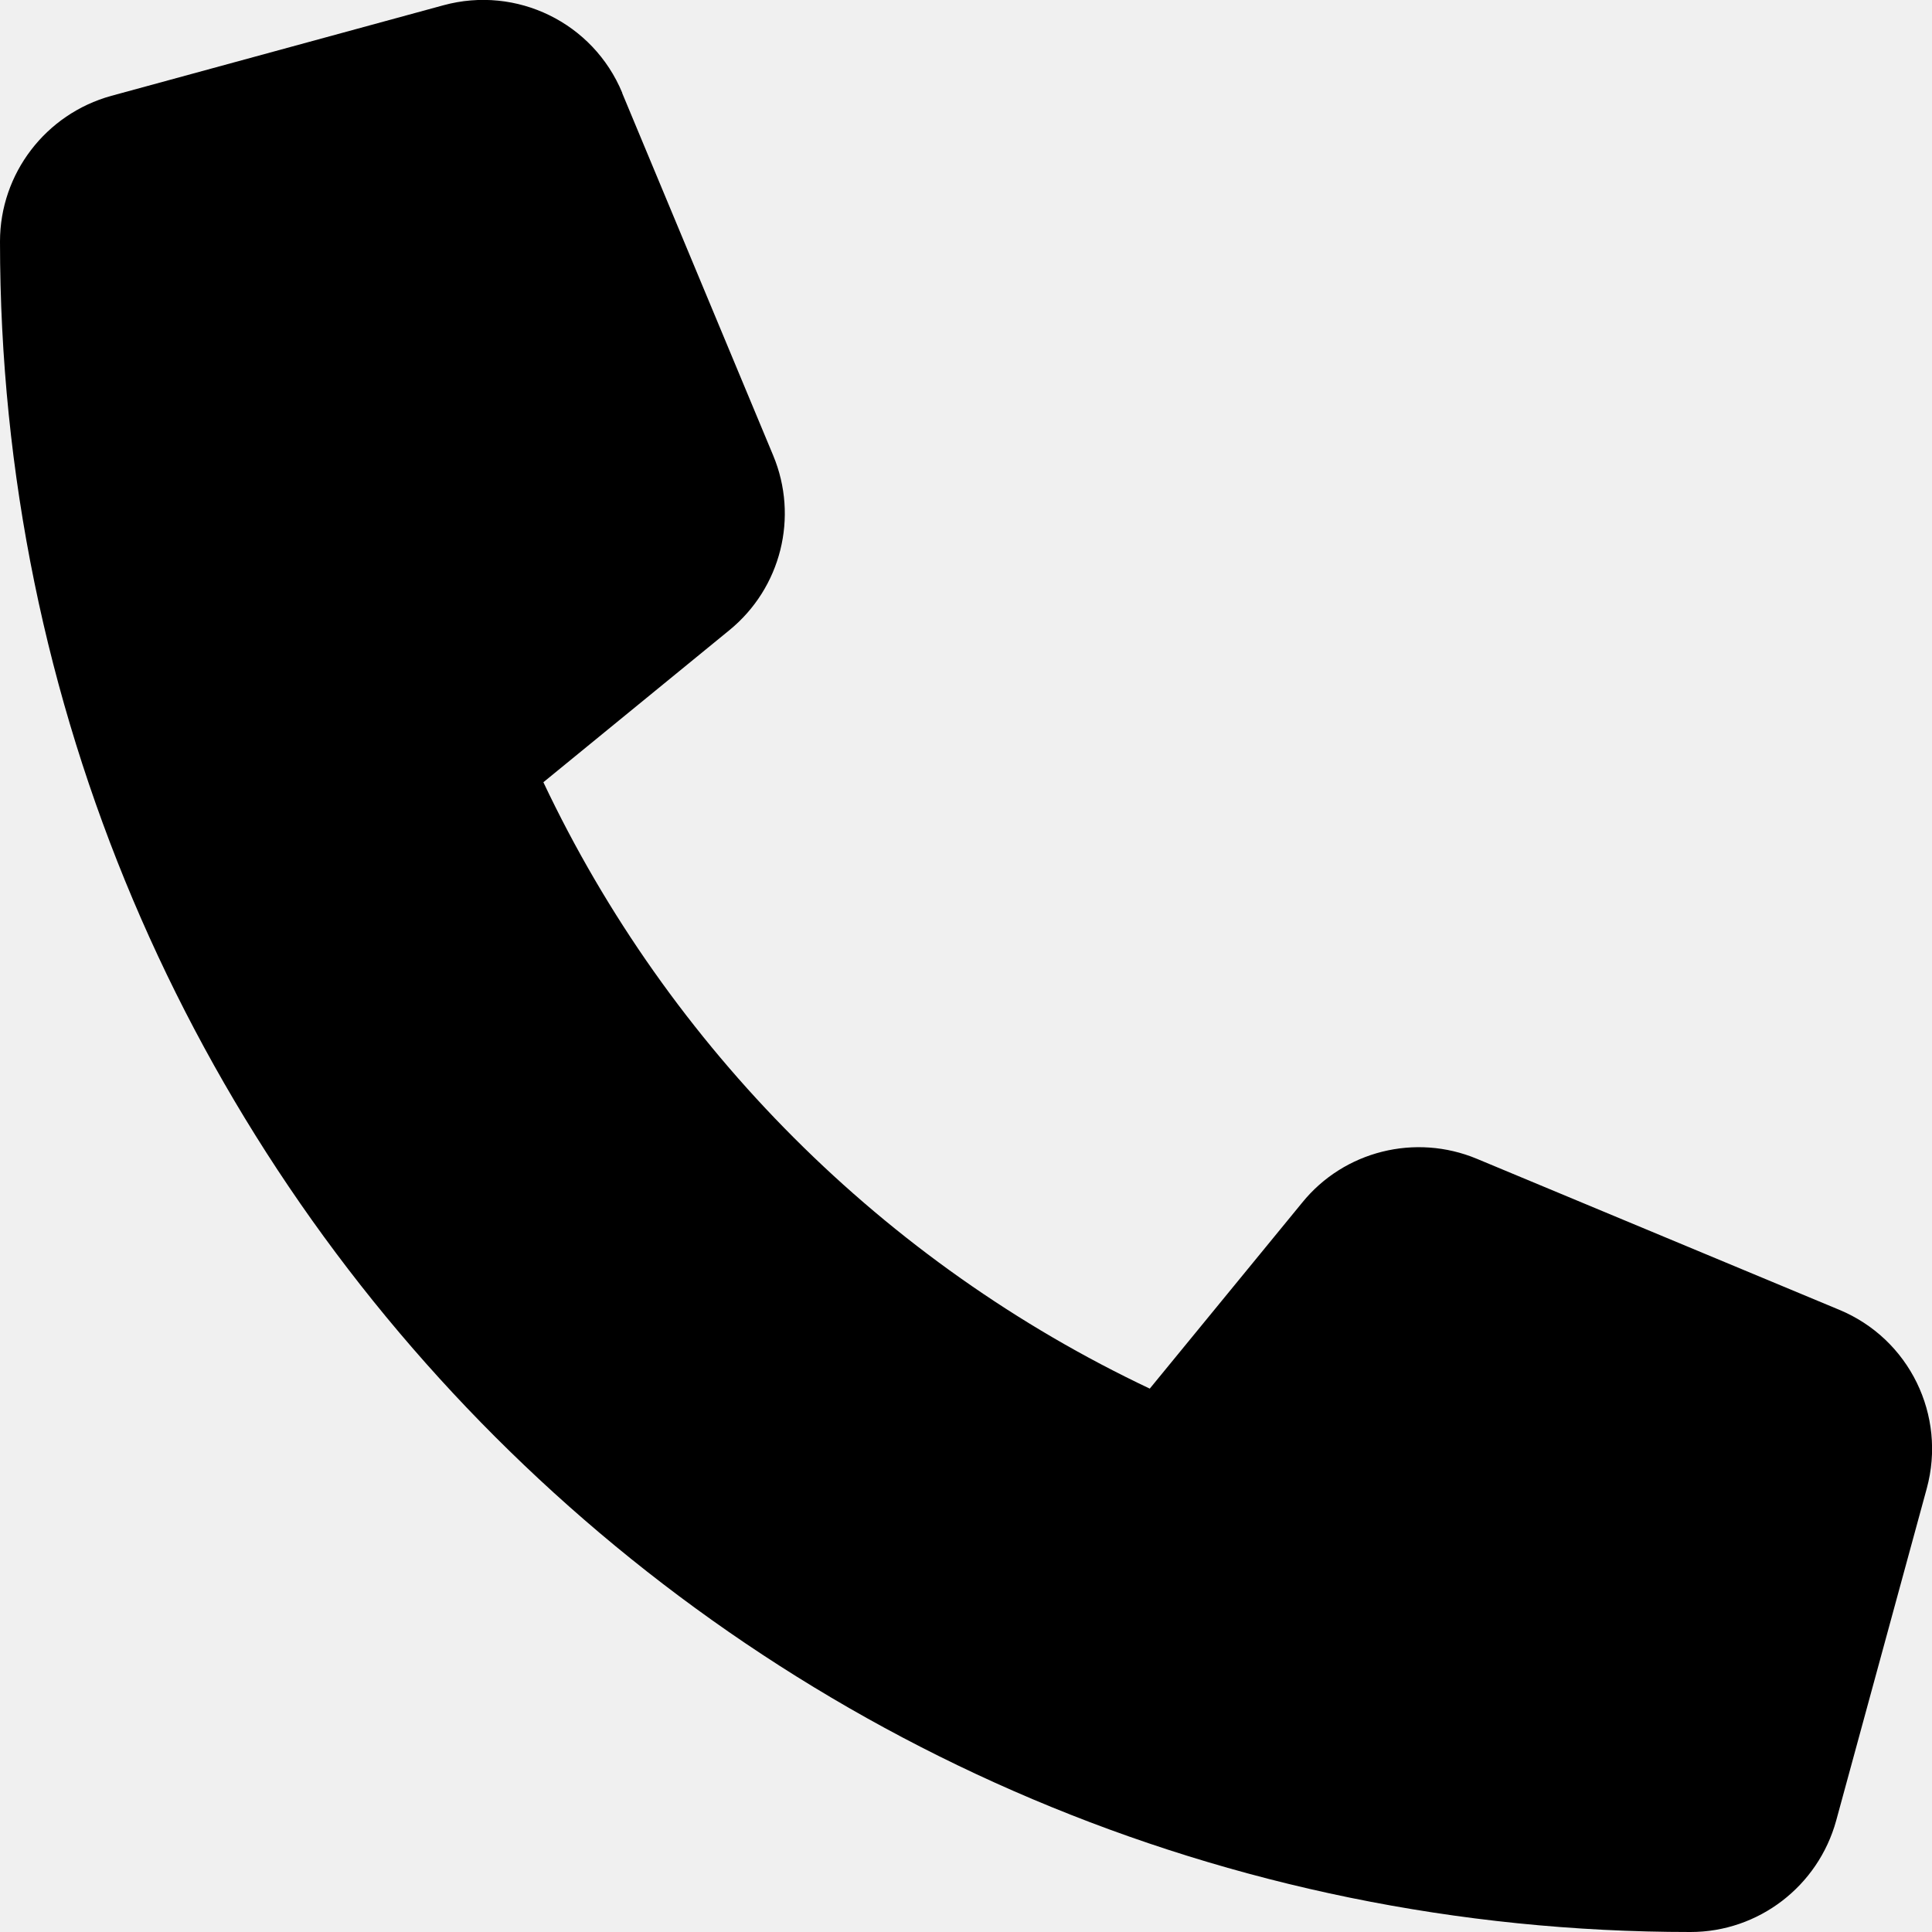
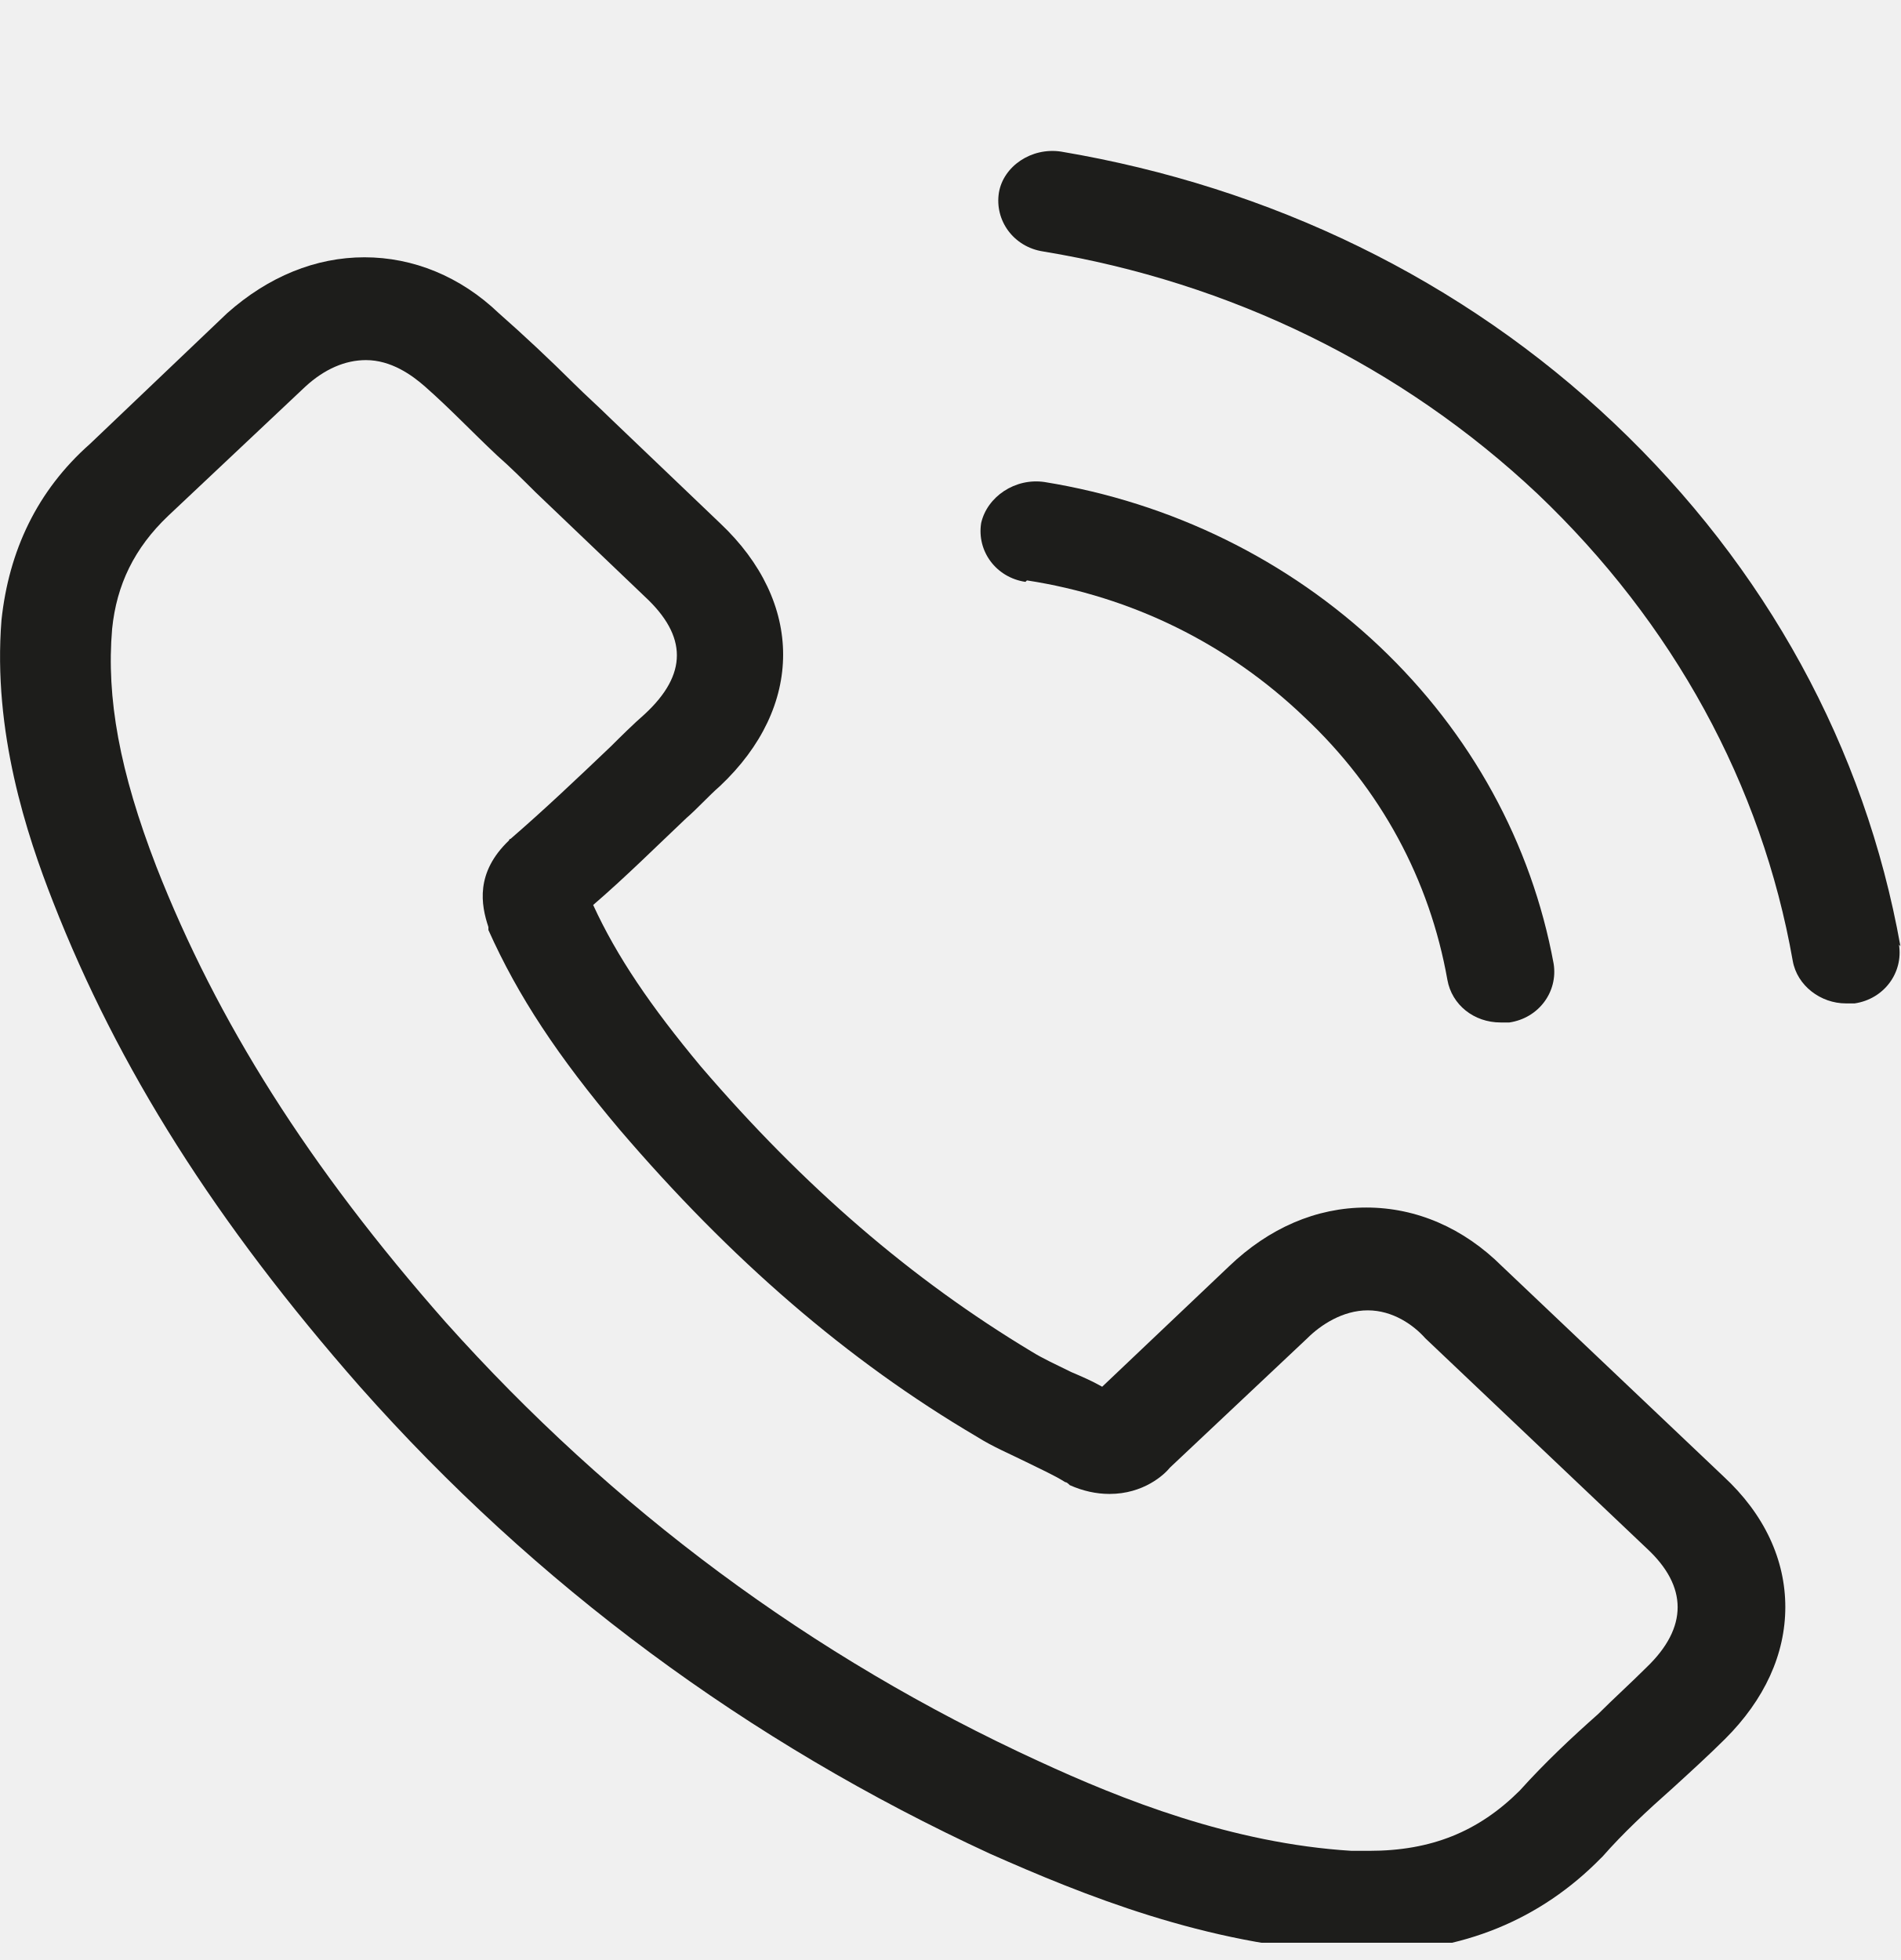
- <svg xmlns="http://www.w3.org/2000/svg" viewBox="0 0 512 512">
-   <path d="M164.9 24.6c-7.7-18.6-28-28.5-47.4-23.2l-88 24C12.1 30.2 0 46 0 64C0 311.4 200.6 512 448 512c18 0 33.8-12.1 38.6-29.5l24-88c5.3-19.4-4.6-39.7-23.2-47.4l-96-40c-16.3-6.8-35.2-2.1-46.3 11.6L304.7 368C234.3 334.7 177.3 277.7 144 207.3L193.3 167c13.7-11.2 18.4-30 11.6-46.3l-40-96z" />
+ <svg xmlns="http://www.w3.org/2000/svg" width="32" height="33" viewBox="0 0 32 33" fill="none">
+   <g clip-path="url(#clip0_54_5177)">
+     <path d="M27.727 28.071C27.454 28.343 27.18 28.59 26.907 28.862C26.46 29.258 26.013 29.678 25.59 30.148C24.895 30.84 24.1 31.162 23.056 31.162C22.957 31.162 22.857 31.162 22.758 31.162C20.746 31.038 18.882 30.296 17.491 29.653C13.665 27.898 10.311 25.4 7.503 22.26C5.193 19.639 3.652 17.191 2.634 14.594C2.013 12.987 1.789 11.751 1.888 10.588C1.963 9.847 2.261 9.228 2.833 8.684L5.143 6.508C5.466 6.212 5.814 6.063 6.162 6.063C6.584 6.063 6.932 6.311 7.156 6.508C7.578 6.879 7.951 7.275 8.373 7.671C8.597 7.868 8.795 8.066 9.019 8.289L10.857 10.044C11.578 10.712 11.578 11.355 10.857 12.023C10.659 12.196 10.46 12.394 10.286 12.567C9.715 13.111 9.168 13.63 8.597 14.124C8.597 14.124 8.572 14.124 8.572 14.149C8 14.693 8.1 15.237 8.224 15.608V15.658C8.721 16.77 9.392 17.784 10.435 19.02C12.298 21.197 14.261 22.903 16.448 24.189C16.721 24.362 17.019 24.485 17.267 24.609C17.516 24.733 17.739 24.831 17.938 24.955C17.963 24.955 17.988 24.98 18.013 25.005C18.236 25.104 18.46 25.153 18.683 25.153C19.255 25.153 19.603 24.831 19.702 24.708L22.013 22.532C22.236 22.309 22.609 22.062 23.031 22.062C23.454 22.062 23.802 22.309 24 22.532L27.727 26.068C28.423 26.711 28.423 27.403 27.727 28.071ZM25.292 21.32C24.646 20.677 23.851 20.331 23.006 20.331C22.162 20.331 21.367 20.677 20.696 21.32L18.559 23.348C18.385 23.249 18.212 23.175 18.038 23.101C17.789 22.977 17.566 22.878 17.367 22.754C15.354 21.543 13.541 19.985 11.802 17.957C10.957 16.943 10.385 16.103 9.988 15.237C10.534 14.767 11.056 14.248 11.553 13.778C11.752 13.605 11.926 13.407 12.124 13.234C13.541 11.899 13.541 10.143 12.124 8.808L10.286 7.052C10.087 6.855 9.864 6.657 9.665 6.459C9.267 6.063 8.82 5.643 8.398 5.272C7.752 4.654 6.957 4.332 6.137 4.332C5.317 4.332 4.522 4.654 3.826 5.272L1.516 7.473C0.621 8.264 0.149 9.278 0.025 10.44C-0.124 12.319 0.448 14.05 0.895 15.188C1.988 17.982 3.628 20.578 6.062 23.348C9.019 26.686 12.597 29.332 16.671 31.211C18.236 31.904 20.298 32.744 22.634 32.868C22.783 32.868 22.932 32.868 23.056 32.868C24.621 32.868 25.938 32.324 26.957 31.285C26.957 31.285 26.957 31.285 26.982 31.261C27.329 30.865 27.727 30.494 28.174 30.098C28.472 29.826 28.77 29.554 29.044 29.282C29.715 28.615 30.062 27.848 30.062 27.057C30.062 26.266 29.715 25.499 29.019 24.856L25.292 21.32Z" fill="#1D1D1B" />
+     <path d="M17.292 9.772C19.056 10.044 20.671 10.836 21.962 12.072C23.254 13.284 24.074 14.817 24.372 16.498C24.447 16.919 24.82 17.215 25.267 17.215C25.316 17.215 25.366 17.215 25.416 17.215C25.913 17.141 26.236 16.696 26.161 16.226C25.788 14.199 24.77 12.344 23.23 10.885C21.689 9.426 19.726 8.462 17.59 8.116C17.093 8.042 16.621 8.363 16.521 8.808C16.447 9.278 16.77 9.723 17.267 9.797" fill="#1D1D1B" />
+     <path d="M32 15.93C31.404 12.591 29.739 9.55 27.18 7.127C24.622 4.703 21.392 3.146 17.864 2.552C17.367 2.478 16.895 2.799 16.82 3.244C16.746 3.714 17.069 4.159 17.566 4.234C20.721 4.753 23.603 6.162 25.889 8.314C28.174 10.489 29.665 13.21 30.187 16.177C30.261 16.597 30.659 16.894 31.081 16.894C31.131 16.894 31.18 16.894 31.23 16.894C31.727 16.82 32.05 16.375 31.976 15.905" fill="#1D1D1B" />
+   </g>
+   <defs>
+     <clipPath id="clip0_54_5177">
+       <rect width="32" height="32" fill="white" transform="translate(0 0.709961)" />
+     </clipPath>
+   </defs>
</svg>
